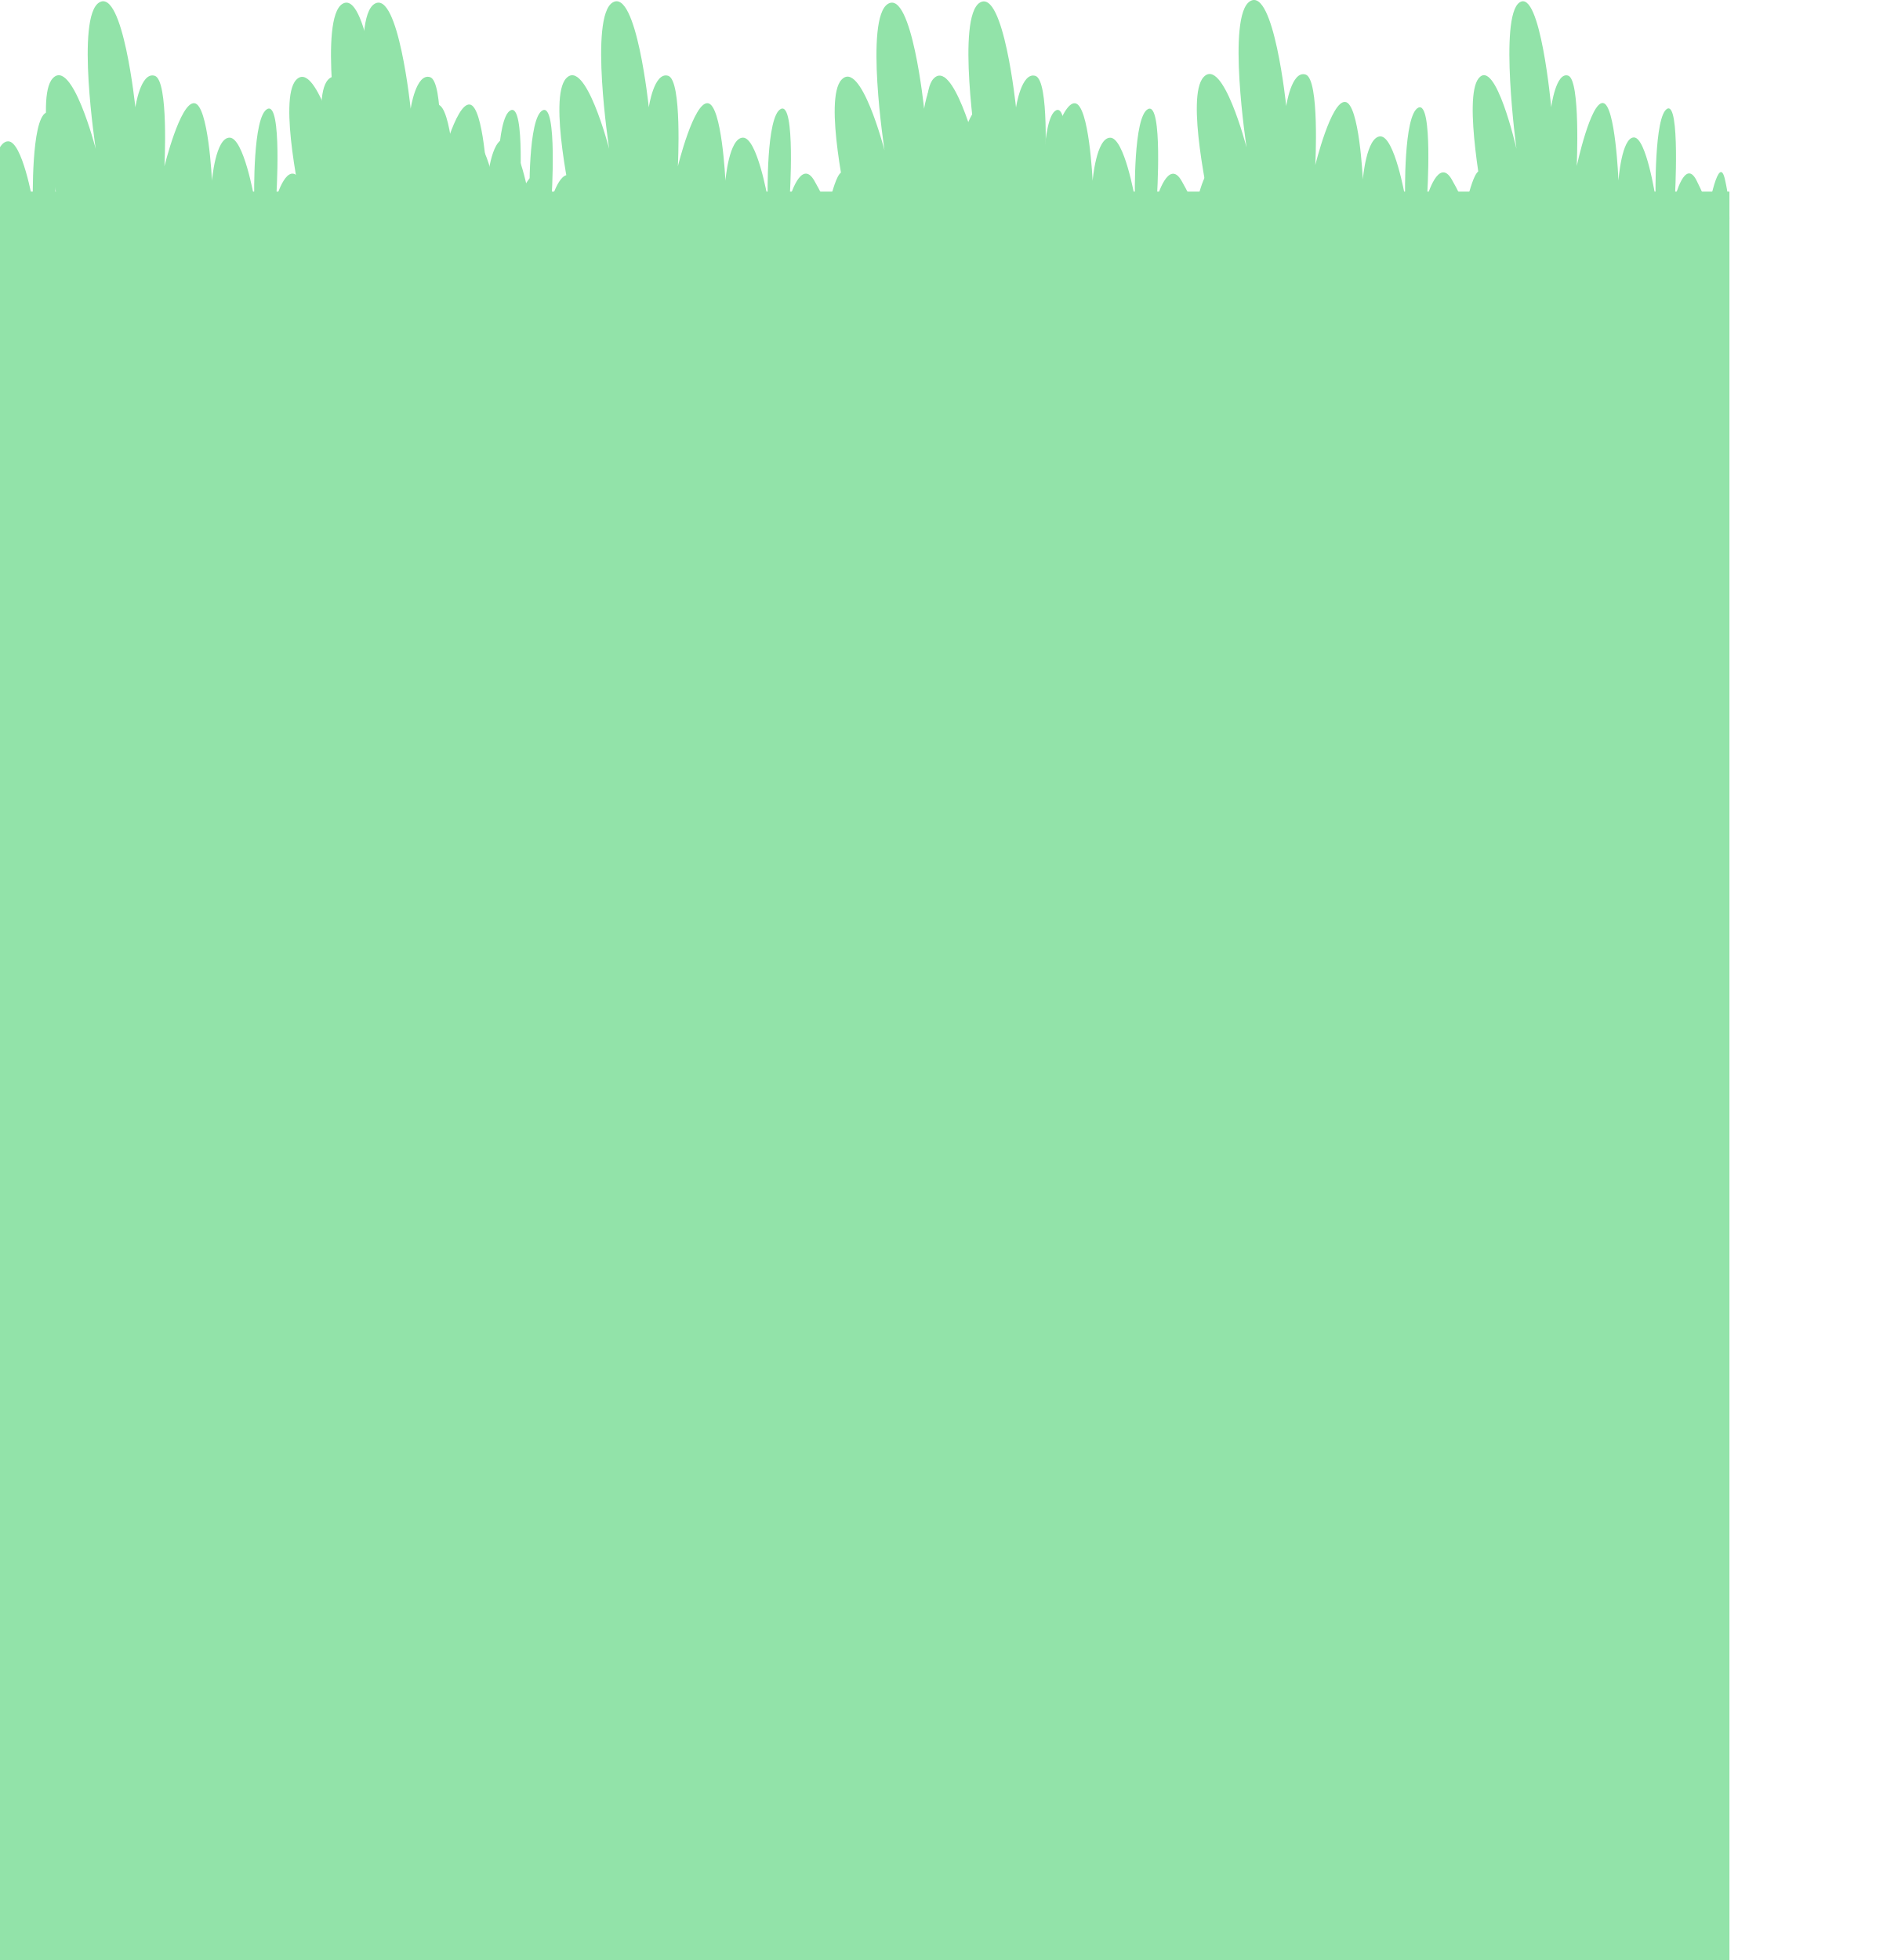
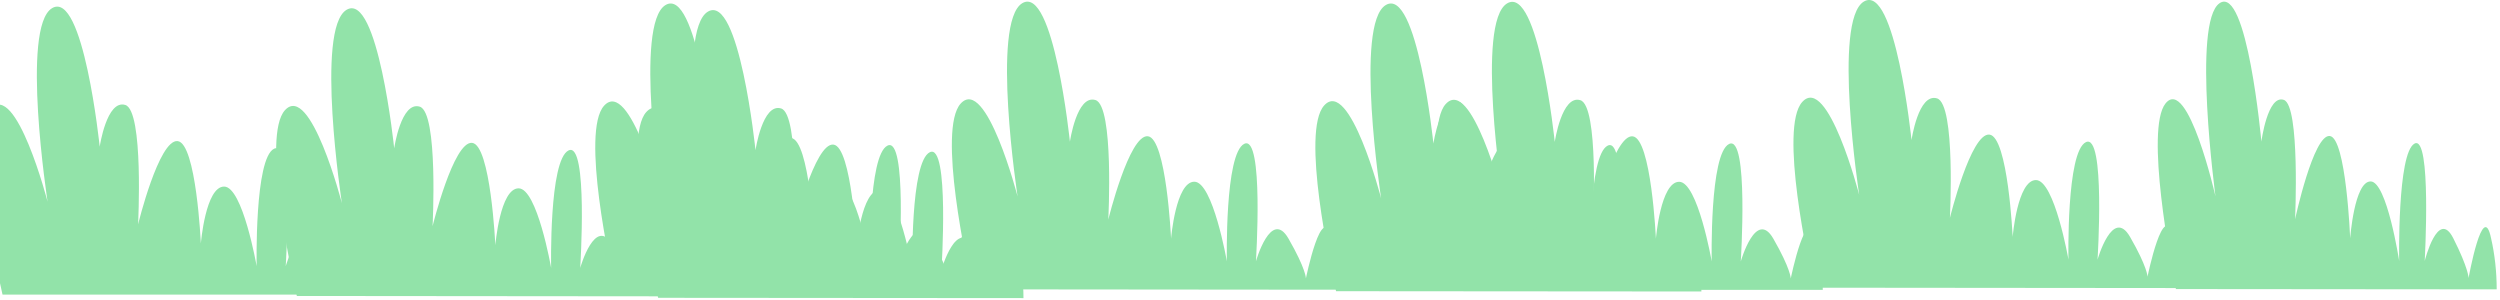
- <svg xmlns="http://www.w3.org/2000/svg" width="1512" height="1565" viewBox="0 0 1512 1565" fill="none">
-   <path d="M973.407 175.292C973.404 164.664 972.086 154.145 969.531 144.366C963.9 120.281 954.05 168.416 954.05 168.416C954.05 168.416 954.05 162.691 943.515 144.366C932.981 126.041 923.816 158.119 923.816 158.119C923.816 158.119 928.741 81.327 916.793 87.051C904.845 92.776 906.237 158.119 906.237 158.119C906.237 158.119 897.8 109.949 886.559 109.949C875.318 109.949 872.491 144.366 872.491 144.366C872.491 144.366 869.729 83.596 858.423 82.444C847.118 81.292 834.527 132.812 834.527 132.812C834.527 132.812 838.039 64.049 826.798 60.593C815.556 57.137 811.317 85.83 811.317 85.83C811.317 85.83 801.467 -9.322 782.496 2.057C763.525 13.436 779.798 119.129 779.798 119.129C779.798 119.129 760.805 45.828 745.324 62.967C731.278 78.604 749.157 160.527 752.54 175.292H973.407Z" fill="#92E3A9" />
-   <path d="M1381 175C1381 164.382 1379.84 153.875 1377.6 144.106C1372.65 120.046 1364 168.131 1364 168.131C1364 168.131 1364 162.412 1354.75 144.106C1345.5 125.799 1337.46 157.844 1337.46 157.844C1337.46 157.844 1341.78 81.132 1331.29 86.851C1320.8 92.569 1322.02 157.844 1322.02 157.844C1322.02 157.844 1314.61 109.725 1304.74 109.725C1294.87 109.725 1292.39 144.106 1292.39 144.106C1292.39 144.106 1289.93 83.398 1280.06 82.248C1270.18 81.097 1259.07 132.564 1259.07 132.564C1259.07 132.564 1262.16 63.872 1252.29 60.42C1242.42 56.968 1238.69 85.63 1238.69 85.63C1238.69 85.63 1230.06 -9.423 1213.39 1.944C1196.71 13.311 1210.92 118.721 1210.92 118.721C1210.92 118.721 1194.25 45.496 1180.67 62.616C1168.32 78.238 1184.04 160.076 1186.99 174.826L1381 175Z" fill="#92E3A9" />
-   <path d="M1189.16 174.21C1189.16 163.58 1187.84 153.058 1185.28 143.284C1179.67 119.199 1169.82 167.334 1169.82 167.334C1169.82 167.334 1169.82 161.609 1159.26 143.284C1148.71 124.959 1139.59 157.037 1139.59 157.037C1139.59 157.037 1144.51 80.245 1132.56 85.969C1120.62 91.694 1122.01 157.037 1122.01 157.037C1122.01 157.037 1113.57 108.902 1102.33 108.902C1091.09 108.902 1088.26 143.284 1088.26 143.284C1088.26 143.284 1085.43 82.514 1074.19 81.397C1062.95 80.28 1050.3 131.8 1050.3 131.8C1050.3 131.8 1053.87 63.002 1042.55 59.511C1031.22 56.02 1027.09 84.713 1027.09 84.713C1027.09 84.713 1017.24 -10.405 998.266 0.94C979.295 12.284 995.44 117.838 995.44 117.838C995.44 117.838 976.468 44.536 960.987 61.675C946.941 77.313 964.82 159.236 968.203 174.001L1189.16 174.21Z" fill="#92E3A9" />
-   <path d="M464.407 176.292C464.404 165.664 463.086 155.145 460.531 145.366C454.9 121.281 445.05 169.416 445.05 169.416C445.05 169.416 445.05 163.691 434.515 145.366C423.981 127.041 414.816 159.119 414.816 159.119C414.816 159.119 419.741 82.327 407.793 88.051C395.845 93.776 397.237 159.119 397.237 159.119C397.237 159.119 388.8 110.949 377.559 110.949C366.318 110.949 363.491 145.366 363.491 145.366C363.491 145.366 360.729 84.596 349.423 83.444C338.118 82.292 325.527 133.812 325.527 133.812C325.527 133.812 329.039 65.049 317.798 61.593C306.556 58.137 302.317 86.83 302.317 86.83C302.317 86.83 292.467 -8.322 273.496 3.057C254.525 14.436 270.798 120.129 270.798 120.129C270.798 120.129 251.805 46.828 236.324 63.967C222.278 79.604 240.157 161.527 243.54 176.292H464.407Z" fill="#92E3A9" />
-   <path d="M899.995 176.292C899.993 165.664 898.674 155.145 896.12 145.366C890.488 121.281 880.639 169.416 880.639 169.416C880.639 169.416 880.639 163.691 870.104 145.366C859.569 127.041 850.405 159.119 850.405 159.119C850.405 159.119 855.33 82.327 843.382 88.051C831.434 93.776 832.825 159.119 832.825 159.119C832.825 159.119 824.389 110.949 813.148 110.949C801.906 110.949 799.08 145.366 799.08 145.366C799.08 145.366 796.275 84.596 785.033 83.444C773.792 82.292 761.137 133.812 761.137 133.812C761.137 133.812 764.649 65.049 753.408 61.593C742.166 58.137 737.927 86.83 737.927 86.83C737.927 86.83 728.098 -8.322 709.106 3.057C690.113 14.436 706.301 119.955 706.301 119.955C706.301 119.955 687.308 46.654 671.849 63.792C657.781 79.43 675.681 161.353 679.043 176.118L899.995 176.292Z" fill="#92E3A9" />
-   <path d="M680.156 175.21C680.162 164.58 678.844 154.058 676.28 144.284C670.67 120.199 660.82 168.334 660.82 168.334C660.82 168.334 660.82 162.609 650.264 144.284C639.708 125.959 630.586 158.037 630.586 158.037C630.586 158.037 635.511 81.245 623.563 86.969C611.615 92.694 613.007 158.037 613.007 158.037C613.007 158.037 604.571 109.902 593.329 109.902C582.088 109.902 579.261 144.284 579.261 144.284C579.261 144.284 576.435 83.514 565.194 82.397C553.952 81.28 541.298 132.8 541.298 132.8C541.298 132.8 544.873 64.001 533.546 60.511C522.219 57.02 518.087 85.713 518.087 85.713C518.087 85.713 508.237 -9.405 489.266 1.94C470.295 13.284 486.44 118.838 486.44 118.838C486.44 118.838 467.468 45.536 451.987 62.675C437.941 78.313 455.82 160.236 459.203 175.001L680.156 175.21Z" fill="#92E3A9" />
-   <path d="M93.393 178.18C93.39 167.552 92.072 157.033 89.518 147.254C83.886 123.169 74.037 171.304 74.037 171.304C74.037 171.304 74.037 165.58 63.502 147.254C52.967 128.929 43.803 161.007 43.803 161.007C43.803 161.007 48.727 84.215 36.779 89.94C24.831 95.664 26.223 161.007 26.223 161.007C26.223 161.007 17.787 112.838 6.545 112.838C-4.696 112.838 -7.522 147.254 -7.522 147.254C-7.522 147.254 -10.285 86.484 -21.59 85.332C-32.896 84.18 -45.486 135.701 -45.486 135.701C-45.486 135.701 -41.975 66.937 -53.216 63.481C-64.457 60.026 -68.697 88.718 -68.697 88.718C-68.697 88.718 -78.547 -6.434 -97.518 4.945C-116.489 16.324 -100.216 122.018 -100.216 122.018C-100.216 122.018 -119.208 48.716 -134.689 65.855C-148.736 81.492 -130.857 163.415 -127.474 178.18H93.393Z" fill="#92E3A9" />
-   <path d="M489.995 176.292C489.993 165.664 488.674 155.145 486.12 145.366C480.488 121.281 470.639 169.416 470.639 169.416C470.639 169.416 470.639 163.691 460.104 145.366C449.569 127.041 440.405 159.119 440.405 159.119C440.405 159.119 445.33 82.327 433.382 88.051C421.434 93.776 422.825 159.119 422.825 159.119C422.825 159.119 414.389 110.949 403.148 110.949C391.906 110.949 389.08 145.366 389.08 145.366C389.08 145.366 386.275 84.596 375.033 83.444C363.792 82.292 351.137 133.812 351.137 133.812C351.137 133.812 354.649 65.049 343.408 61.593C332.166 58.137 327.927 86.83 327.927 86.83C327.927 86.83 318.098 -8.322 299.106 3.057C280.113 14.436 296.301 119.955 296.301 119.955C296.301 119.955 277.308 46.654 261.849 63.792C247.781 79.43 265.681 161.353 269.043 176.118L489.995 176.292Z" fill="#92E3A9" />
-   <path d="M270.156 175.21C270.162 164.58 268.844 154.058 266.28 144.284C260.67 120.199 250.82 168.334 250.82 168.334C250.82 168.334 250.82 162.609 240.264 144.284C229.708 125.959 220.586 158.037 220.586 158.037C220.586 158.037 225.511 81.245 213.563 86.969C201.615 92.694 203.007 158.037 203.007 158.037C203.007 158.037 194.571 109.902 183.329 109.902C172.088 109.902 169.261 144.284 169.261 144.284C169.261 144.284 166.435 83.514 155.194 82.397C143.952 81.28 131.298 132.8 131.298 132.8C131.298 132.8 134.873 64.001 123.546 60.511C112.219 57.02 108.087 85.713 108.087 85.713C108.087 85.713 98.237 -9.405 79.266 1.94C60.295 13.284 76.44 118.838 76.44 118.838C76.44 118.838 57.468 45.536 41.987 62.675C27.941 78.313 45.82 160.236 49.203 175.001L270.156 175.21Z" fill="#92E3A9" />
-   <rect x="-131" y="153" width="1512" height="1412" fill="#92E3A9" />
+ <svg xmlns="http://www.w3.org/2000/svg" width="1512" height="181" viewBox="0 0 1512 181" fill="none">
+   <path d="M1102.41 175.292C1102.4 164.664 1101.09 154.145 1098.53 144.366C1092.9 120.281 1083.05 168.416 1083.05 168.416C1083.05 168.416 1083.05 162.691 1072.52 144.366C1061.98 126.041 1052.82 158.119 1052.82 158.119C1052.82 158.119 1057.74 81.327 1045.79 87.051C1033.85 92.776 1035.24 158.119 1035.24 158.119C1035.24 158.119 1026.8 109.949 1015.56 109.949C1004.32 109.949 1001.49 144.366 1001.49 144.366C1001.49 144.366 998.729 83.596 987.423 82.444C976.118 81.292 963.527 132.812 963.527 132.812C963.527 132.812 967.039 64.049 955.798 60.593C944.556 57.137 940.317 85.83 940.317 85.83C940.317 85.83 930.467 -9.322 911.496 2.057C892.525 13.436 908.798 119.129 908.798 119.129C908.798 119.129 889.805 45.828 874.324 62.967C860.278 78.604 878.157 160.527 881.54 175.292H1102.41Z" fill="#92E3A9" />
+   <path d="M1510 175C1510 164.382 1508.84 153.875 1506.6 144.106C1501.65 120.046 1493 168.131 1493 168.131C1493 168.131 1493 162.412 1483.75 144.106C1474.5 125.799 1466.46 157.844 1466.46 157.844C1466.46 157.844 1470.78 81.132 1460.29 86.851C1449.8 92.569 1451.02 157.844 1451.02 157.844C1451.02 157.844 1443.61 109.725 1433.74 109.725C1423.87 109.725 1421.39 144.106 1421.39 144.106C1421.39 144.106 1418.93 83.398 1409.06 82.248C1399.18 81.097 1388.07 132.564 1388.07 132.564C1388.07 132.564 1391.16 63.872 1381.29 60.42C1371.42 56.968 1367.69 85.63 1367.69 85.63C1367.69 85.63 1359.06 -9.423 1342.39 1.944C1325.71 13.311 1339.92 118.721 1339.92 118.721C1339.92 118.721 1323.25 45.496 1309.67 62.616C1297.32 78.238 1313.04 160.076 1315.99 174.826L1510 175Z" fill="#92E3A9" />
+   <path d="M1318.16 174.21C1318.16 163.58 1316.84 153.058 1314.28 143.284C1308.67 119.199 1298.82 167.334 1298.82 167.334C1298.82 167.334 1298.82 161.609 1288.26 143.284C1277.71 124.959 1268.59 157.037 1268.59 157.037C1268.59 157.037 1273.51 80.245 1261.56 85.969C1249.62 91.694 1251.01 157.037 1251.01 157.037C1251.01 157.037 1242.57 108.902 1231.33 108.902C1220.09 108.902 1217.26 143.284 1217.26 143.284C1217.26 143.284 1214.43 82.514 1203.19 81.397C1191.95 80.28 1179.3 131.8 1179.3 131.8C1179.3 131.8 1182.87 63.002 1171.55 59.511C1160.22 56.02 1156.09 84.713 1156.09 84.713C1156.09 84.713 1146.24 -10.405 1127.27 0.94C1108.29 12.284 1124.44 117.838 1124.44 117.838C1124.44 117.838 1105.47 44.536 1089.99 61.675C1075.94 77.313 1093.82 159.236 1097.2 174.001L1318.16 174.21Z" fill="#92E3A9" />
+   <path d="M593.407 176.292C593.404 165.664 592.086 155.145 589.531 145.366C583.9 121.281 574.05 169.416 574.05 169.416C574.05 169.416 574.05 163.691 563.515 145.366C552.981 127.041 543.816 159.119 543.816 159.119C543.816 159.119 548.741 82.327 536.793 88.051C524.845 93.776 526.237 159.119 526.237 159.119C526.237 159.119 517.8 110.949 506.559 110.949C495.318 110.949 492.491 145.366 492.491 145.366C492.491 145.366 489.729 84.596 478.423 83.444C467.118 82.292 454.527 133.812 454.527 133.812C454.527 133.812 458.039 65.049 446.798 61.593C435.556 58.137 431.317 86.83 431.317 86.83C431.317 86.83 421.467 -8.322 402.496 3.057C383.525 14.436 399.798 120.129 399.798 120.129C399.798 120.129 380.805 46.828 365.324 63.967C351.278 79.604 369.157 161.527 372.54 176.292H593.407Z" fill="#92E3A9" />
+   <path d="M1029 176.292C1028.99 165.664 1027.67 155.145 1025.12 145.366C1019.49 121.281 1009.64 169.416 1009.64 169.416C1009.64 169.416 1009.64 163.691 999.104 145.366C988.569 127.041 979.405 159.119 979.405 159.119C979.405 159.119 984.33 82.327 972.382 88.051C960.434 93.776 961.825 159.119 961.825 159.119C961.825 159.119 953.389 110.949 942.148 110.949C930.906 110.949 928.08 145.366 928.08 145.366C928.08 145.366 925.275 84.596 914.033 83.444C902.792 82.292 890.137 133.812 890.137 133.812C890.137 133.812 893.649 65.049 882.408 61.593C871.166 58.137 866.927 86.83 866.927 86.83C866.927 86.83 857.098 -8.322 838.106 3.057C819.113 14.436 835.301 119.955 835.301 119.955C835.301 119.955 816.308 46.654 800.849 63.792C786.781 79.43 804.681 161.353 808.043 176.118L1029 176.292Z" fill="#92E3A9" />
+   <path d="M809.156 175.21C809.162 164.58 807.844 154.058 805.28 144.284C799.67 120.199 789.82 168.334 789.82 168.334C789.82 168.334 789.82 162.609 779.264 144.284C768.708 125.959 759.586 158.037 759.586 158.037C759.586 158.037 764.511 81.245 752.563 86.969C740.615 92.694 742.007 158.037 742.007 158.037C742.007 158.037 733.571 109.902 722.329 109.902C711.088 109.902 708.261 144.284 708.261 144.284C708.261 144.284 705.435 83.514 694.194 82.397C682.952 81.28 670.298 132.8 670.298 132.8C670.298 132.8 673.873 64.001 662.546 60.511C651.219 57.02 647.087 85.713 647.087 85.713C647.087 85.713 637.237 -9.405 618.266 1.94C599.295 13.284 615.44 118.838 615.44 118.838C615.44 118.838 596.468 45.536 580.987 62.675C566.941 78.313 584.82 160.236 588.203 175.001L809.156 175.21Z" fill="#92E3A9" />
+   <path d="M222.393 178.18C222.39 167.552 221.072 157.033 218.518 147.254C212.886 123.169 203.037 171.304 203.037 171.304C203.037 171.304 203.037 165.58 192.502 147.254C181.967 128.929 172.803 161.007 172.803 161.007C172.803 161.007 177.727 84.215 165.779 89.94C153.831 95.664 155.223 161.007 155.223 161.007C155.223 161.007 146.787 112.838 135.545 112.838C124.304 112.838 121.478 147.254 121.478 147.254C121.478 147.254 118.715 86.484 107.41 85.332C96.104 84.18 83.514 135.701 83.514 135.701C83.514 135.701 87.025 66.937 75.784 63.481C64.543 60.026 60.303 88.718 60.303 88.718C60.303 88.718 50.453 -6.434 31.482 4.945C12.511 16.324 28.784 122.018 28.784 122.018C28.784 122.018 9.792 48.716 -5.689 65.855C-19.736 81.492 -1.857 163.415 1.526 178.18H222.393Z" fill="#92E3A9" />
+   <path d="M618.995 180.292C618.993 169.664 617.674 159.145 615.12 149.366C609.488 125.281 599.639 173.416 599.639 173.416C599.639 173.416 599.639 167.691 589.104 149.366C578.569 131.041 569.405 163.119 569.405 163.119C569.405 163.119 574.33 86.327 562.382 92.051C550.434 97.776 551.825 163.119 551.825 163.119C551.825 163.119 543.389 114.949 532.148 114.949C520.906 114.949 518.08 149.366 518.08 149.366C518.08 149.366 515.275 88.596 504.033 87.444C492.792 86.292 480.137 137.812 480.137 137.812C480.137 137.812 483.649 69.049 472.408 65.593C461.166 62.137 456.927 90.83 456.927 90.83C456.927 90.83 447.098 -4.322 428.106 7.057C409.113 18.436 425.301 123.955 425.301 123.955C425.301 123.955 406.308 50.654 390.849 67.792C376.781 83.43 394.681 165.353 398.043 180.118L618.995 180.292Z" fill="#92E3A9" />
+   <path d="M400.479 179.21C400.485 168.58 399.167 158.058 396.603 148.284C390.993 124.199 381.144 172.334 381.144 172.334C381.144 172.334 381.144 166.609 370.587 148.284C360.031 129.959 350.91 162.037 350.91 162.037C350.91 162.037 355.834 85.245 343.886 90.969C331.938 96.694 333.33 162.037 333.33 162.037C333.33 162.037 324.894 113.902 313.652 113.902C302.411 113.902 299.585 148.284 299.585 148.284C299.585 148.284 296.758 87.514 285.517 86.397C274.275 85.28 261.621 136.8 261.621 136.8C261.621 136.8 265.197 68.001 253.87 64.511C242.543 61.02 238.41 89.713 238.41 89.713C238.41 89.713 228.56 -5.405 209.589 5.94C190.618 17.284 206.763 122.838 206.763 122.838C206.763 122.838 187.792 49.536 172.311 66.675C158.264 82.313 176.143 164.236 179.527 179.001L400.479 179.21Z" fill="#92E3A9" />
</svg>
